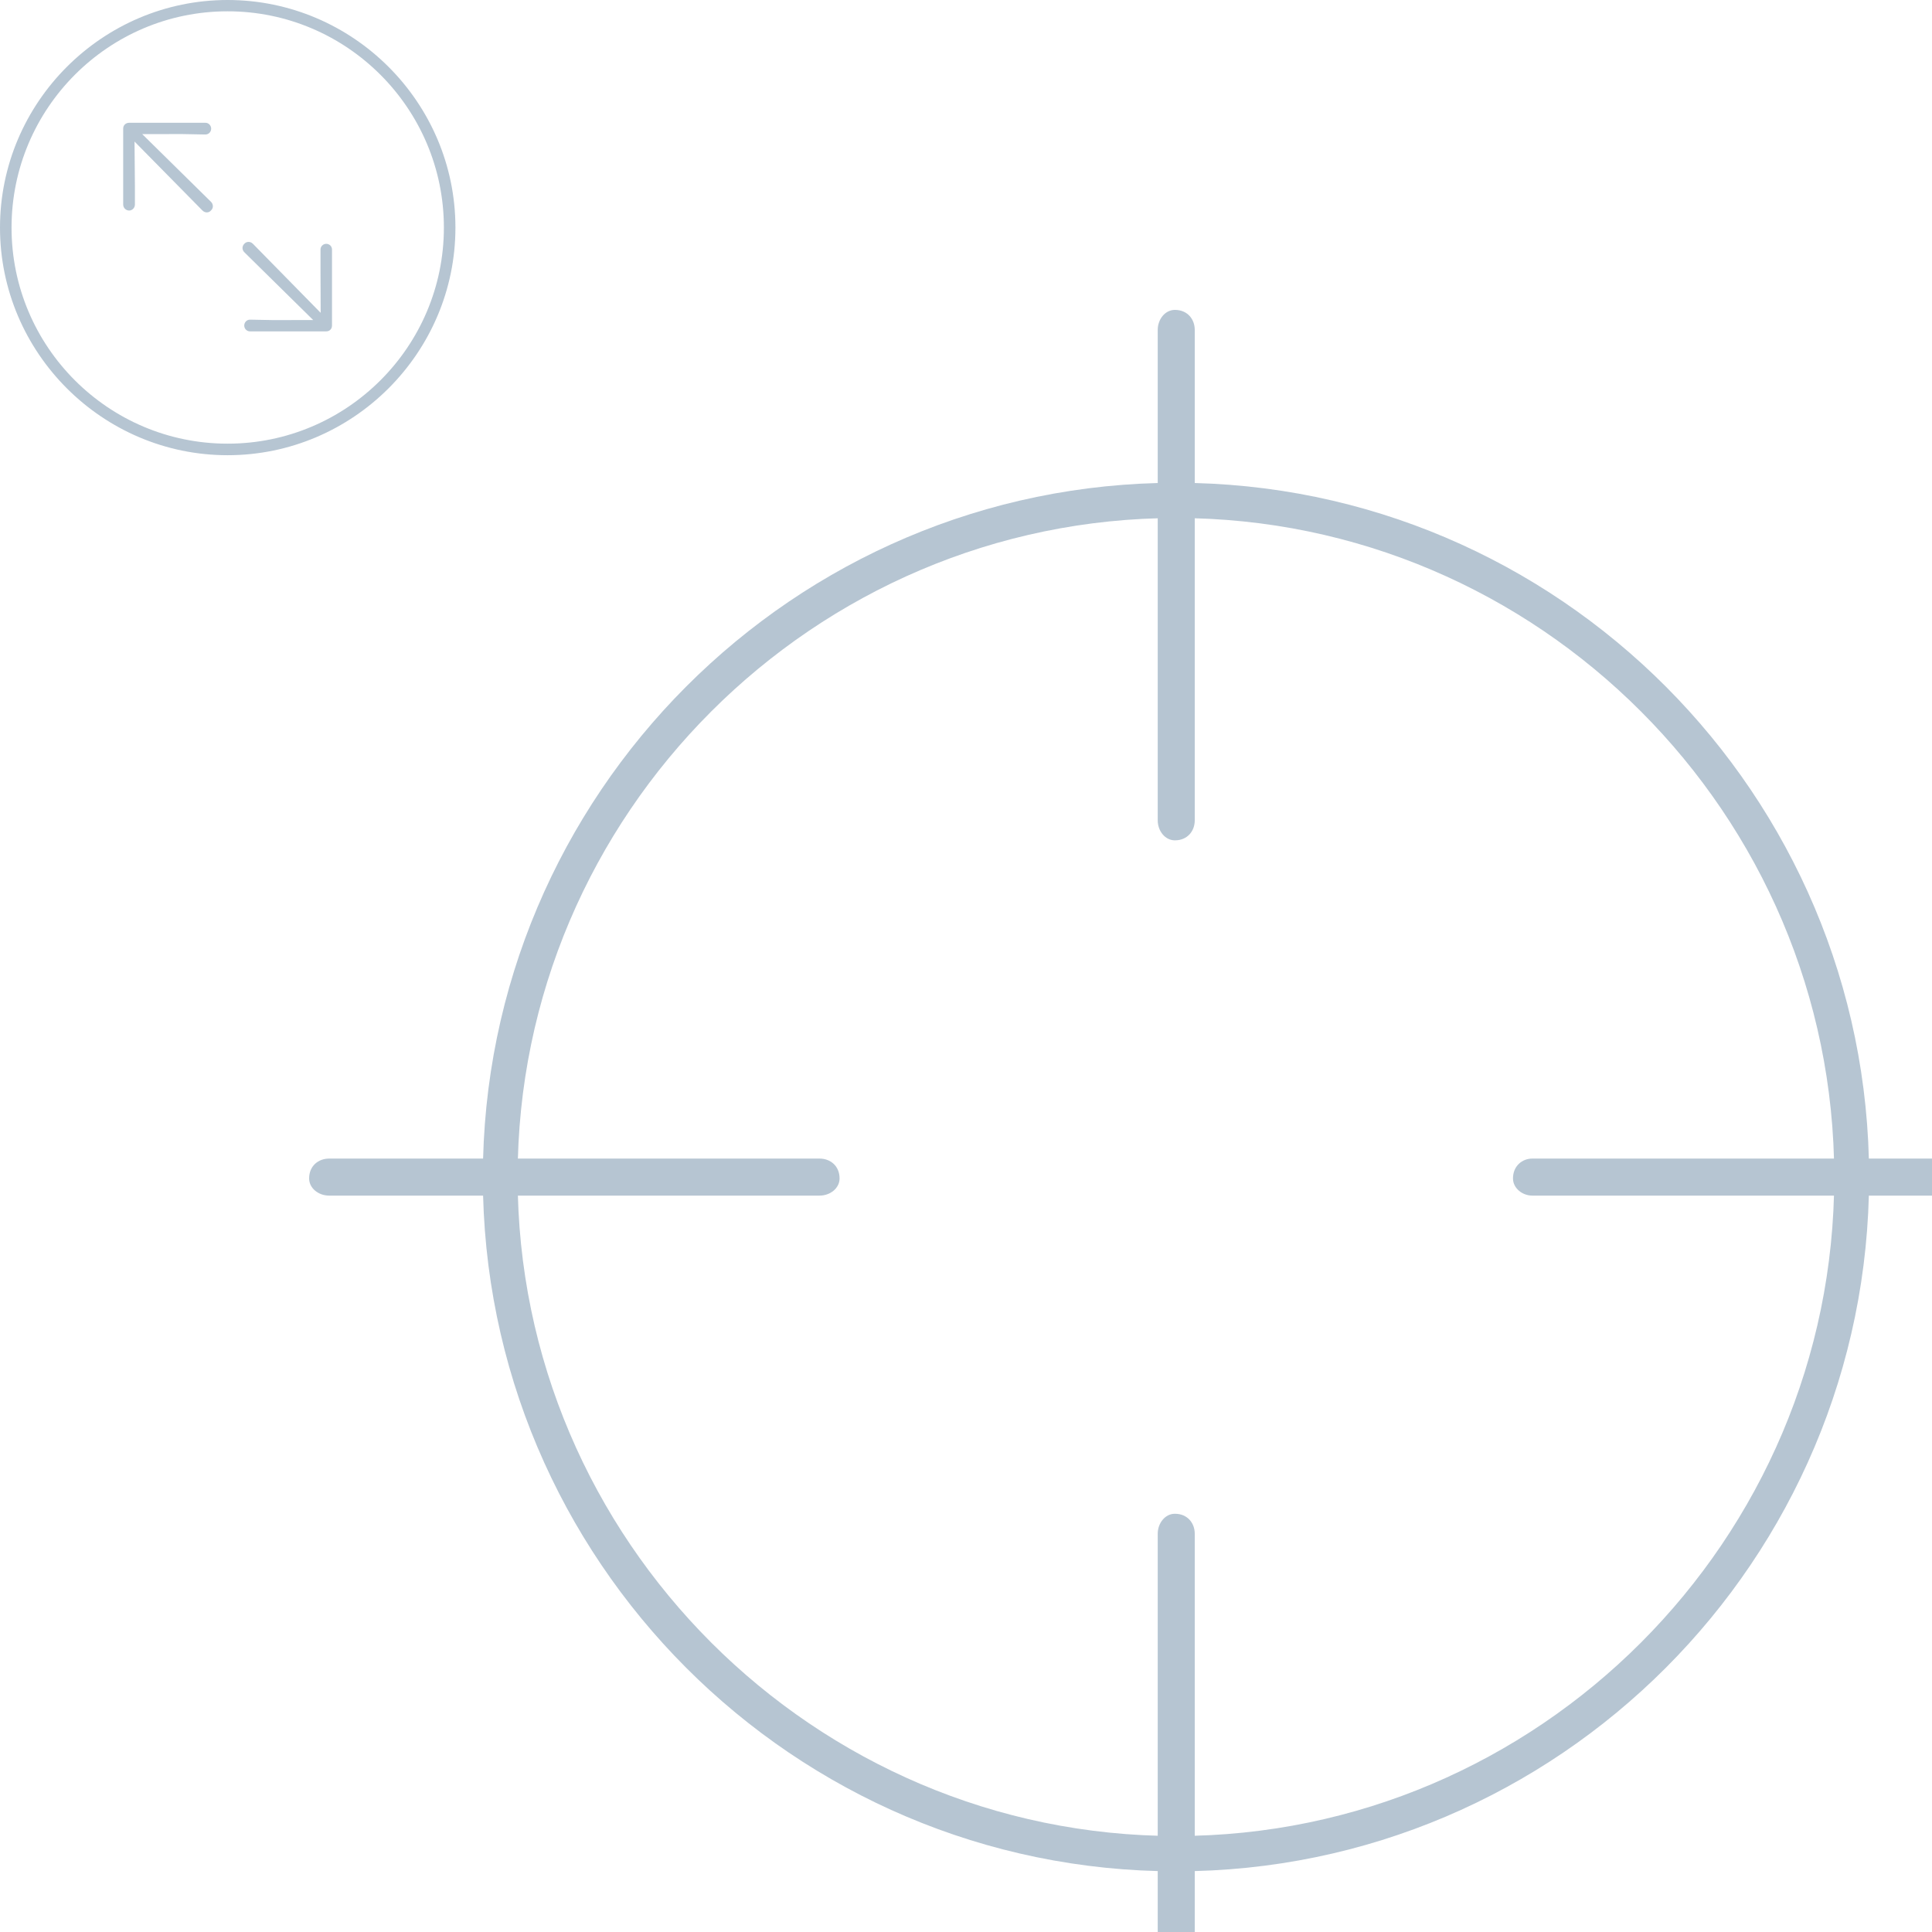
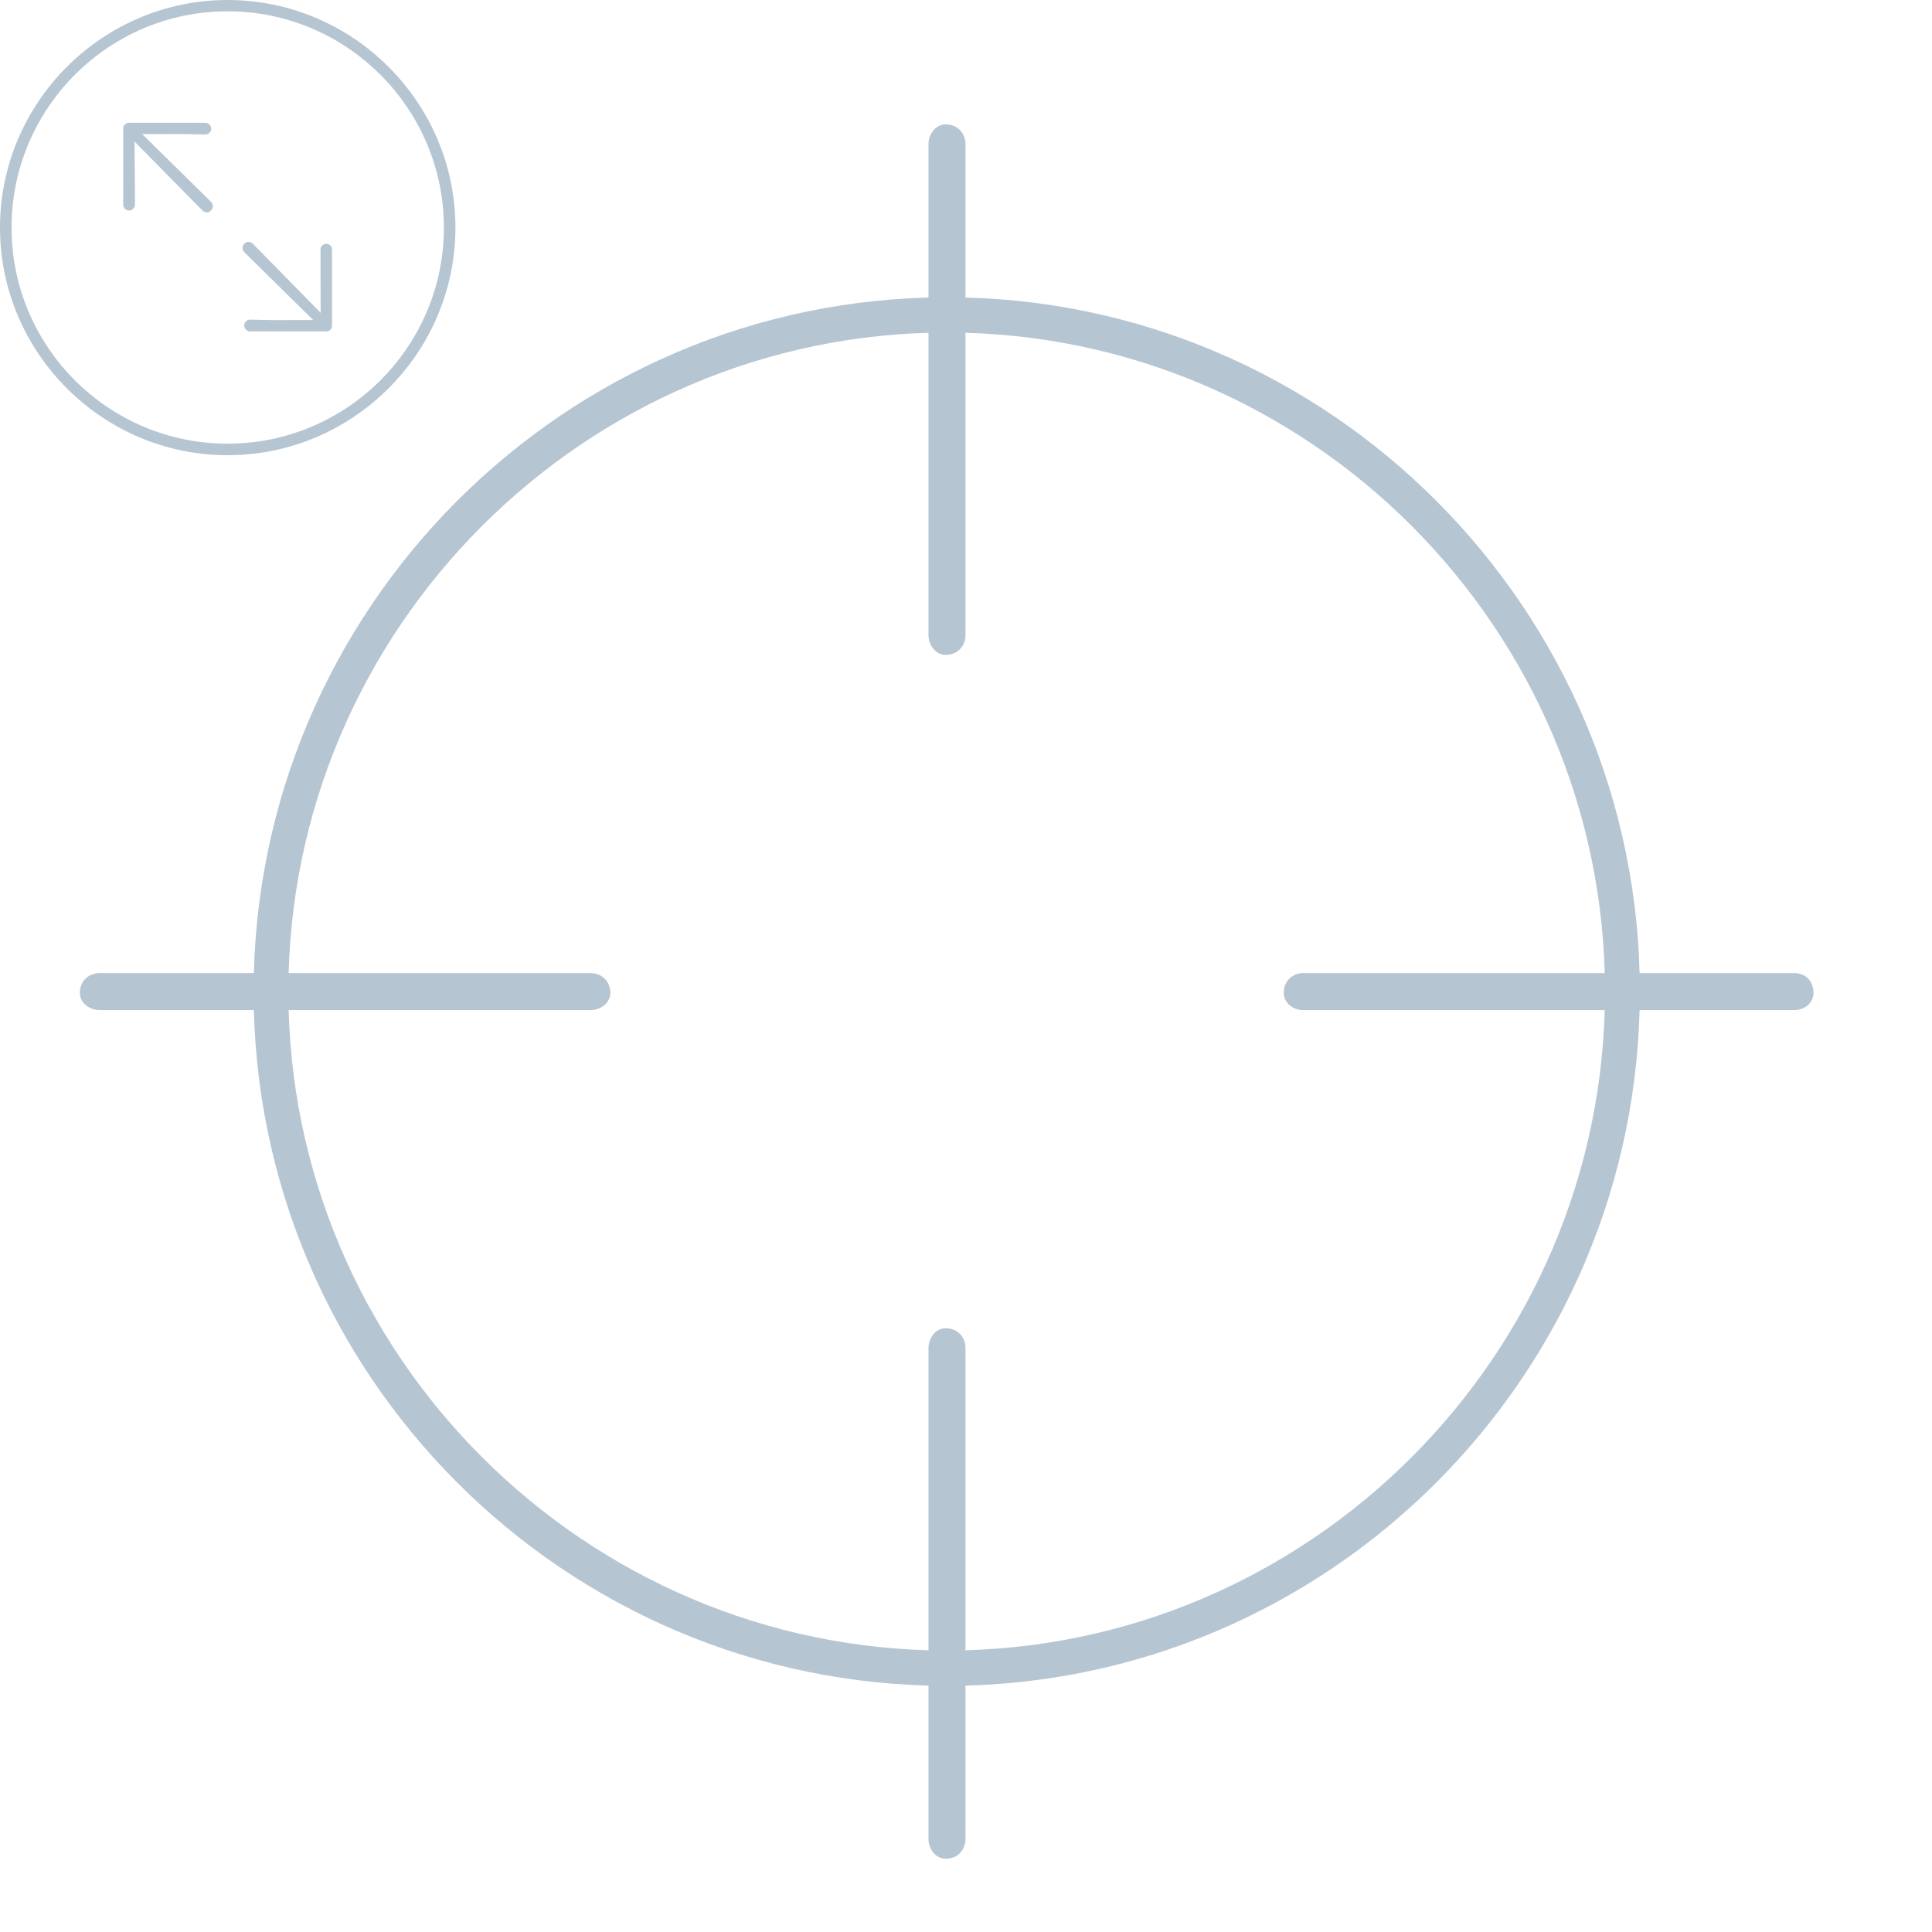
<svg xmlns="http://www.w3.org/2000/svg" version="1.1" viewBox="-4 -4 25 25">
-   <g>
+   <g transform="matrix(1, 0, 0, 1, -2.966474, -2.400225)">
    <rect height="22.452" opacity="0" width="22.433" x="0" y="0" />
    <path d="M11.221 20.215C16.163 20.215 20.186 16.183 20.186 11.231C20.186 6.288 16.163 2.247 11.221 2.247C6.27 2.247 2.248 6.288 2.248 11.231C2.248 16.183 6.27 20.215 11.221 20.215ZM11.221 19.758C6.538 19.758 2.698 15.926 2.698 11.231C2.698 6.536 6.538 2.703 11.221 2.703C15.904 2.703 19.735 6.536 19.735 11.231C19.735 15.926 15.904 19.758 11.221 19.758ZM11.203 22.452C11.367 22.452 11.46 22.33 11.46 22.194L11.46 15.846C11.46 15.71 11.367 15.588 11.203 15.588C11.076 15.588 10.981 15.71 10.981 15.846L10.981 22.194C10.981 22.33 11.076 22.452 11.203 22.452ZM0.258 11.471L6.606 11.471C6.742 11.471 6.864 11.376 6.864 11.249C6.864 11.085 6.742 10.992 6.606 10.992L0.258 10.992C0.122 10.992 0 11.085 0 11.249C0 11.376 0.122 11.471 0.258 11.471ZM11.203 6.874C11.367 6.874 11.46 6.752 11.46 6.616L11.46 0.268C11.46 0.132 11.367 0.01 11.203 0.01C11.076 0.01 10.981 0.132 10.981 0.268L10.981 6.616C10.981 6.752 11.076 6.874 11.203 6.874ZM15.827 11.471L22.184 11.471C22.32 11.471 22.433 11.376 22.433 11.249C22.433 11.085 22.32 10.992 22.184 10.992L15.827 10.992C15.7 10.992 15.578 11.085 15.578 11.249C15.578 11.376 15.7 11.471 15.827 11.471Z" fill="#A9BBCA" fill-opacity="0.85" />
  </g>
  <g transform="matrix(0.311284, 0, 0, 0.311284, -4, -4)" style="">
    <rect height="18.933" opacity="0" width="18.932" x="0" y="0" />
    <path d="M9.461 18.923C14.675 18.923 18.932 14.665 18.932 9.461C18.932 4.257 14.674 0 9.461 0C4.257 0 0 4.257 0 9.461C0 14.665 4.258 18.923 9.461 18.923ZM9.461 18.443C4.507 18.443 0.48 14.416 0.48 9.461C0.48 4.507 4.506 0.47 9.461 0.47C14.415 0.47 18.452 4.507 18.452 9.461C18.452 14.416 14.416 18.443 9.461 18.443Z" fill="#A9BBCA" fill-opacity="0.85" />
    <path d="M5.369 8.752C5.496 8.752 5.608 8.64 5.608 8.505L5.608 7.708L5.592 5.884L8.41 8.745C8.521 8.858 8.681 8.857 8.773 8.746C8.875 8.654 8.874 8.493 8.773 8.392L5.912 5.575L7.579 5.573L8.539 5.591C8.675 5.591 8.778 5.479 8.778 5.352C8.778 5.217 8.675 5.104 8.539 5.104L5.368 5.104C5.233 5.104 5.121 5.201 5.121 5.342L5.121 8.505C5.121 8.64 5.234 8.752 5.369 8.752ZM10.392 13.775L13.562 13.775C13.698 13.775 13.801 13.677 13.801 13.536L13.801 10.374C13.801 10.239 13.697 10.136 13.561 10.136C13.435 10.136 13.323 10.239 13.323 10.374L13.323 11.18L13.33 13.004L10.512 10.133C10.41 10.03 10.25 10.03 10.157 10.133C10.056 10.234 10.056 10.386 10.158 10.487L13.019 13.304L11.343 13.306L10.392 13.288C10.257 13.288 10.153 13.4 10.153 13.536C10.153 13.662 10.257 13.775 10.392 13.775Z" fill="#A9BBCA" fill-opacity="0.85" />
  </g>
</svg>
